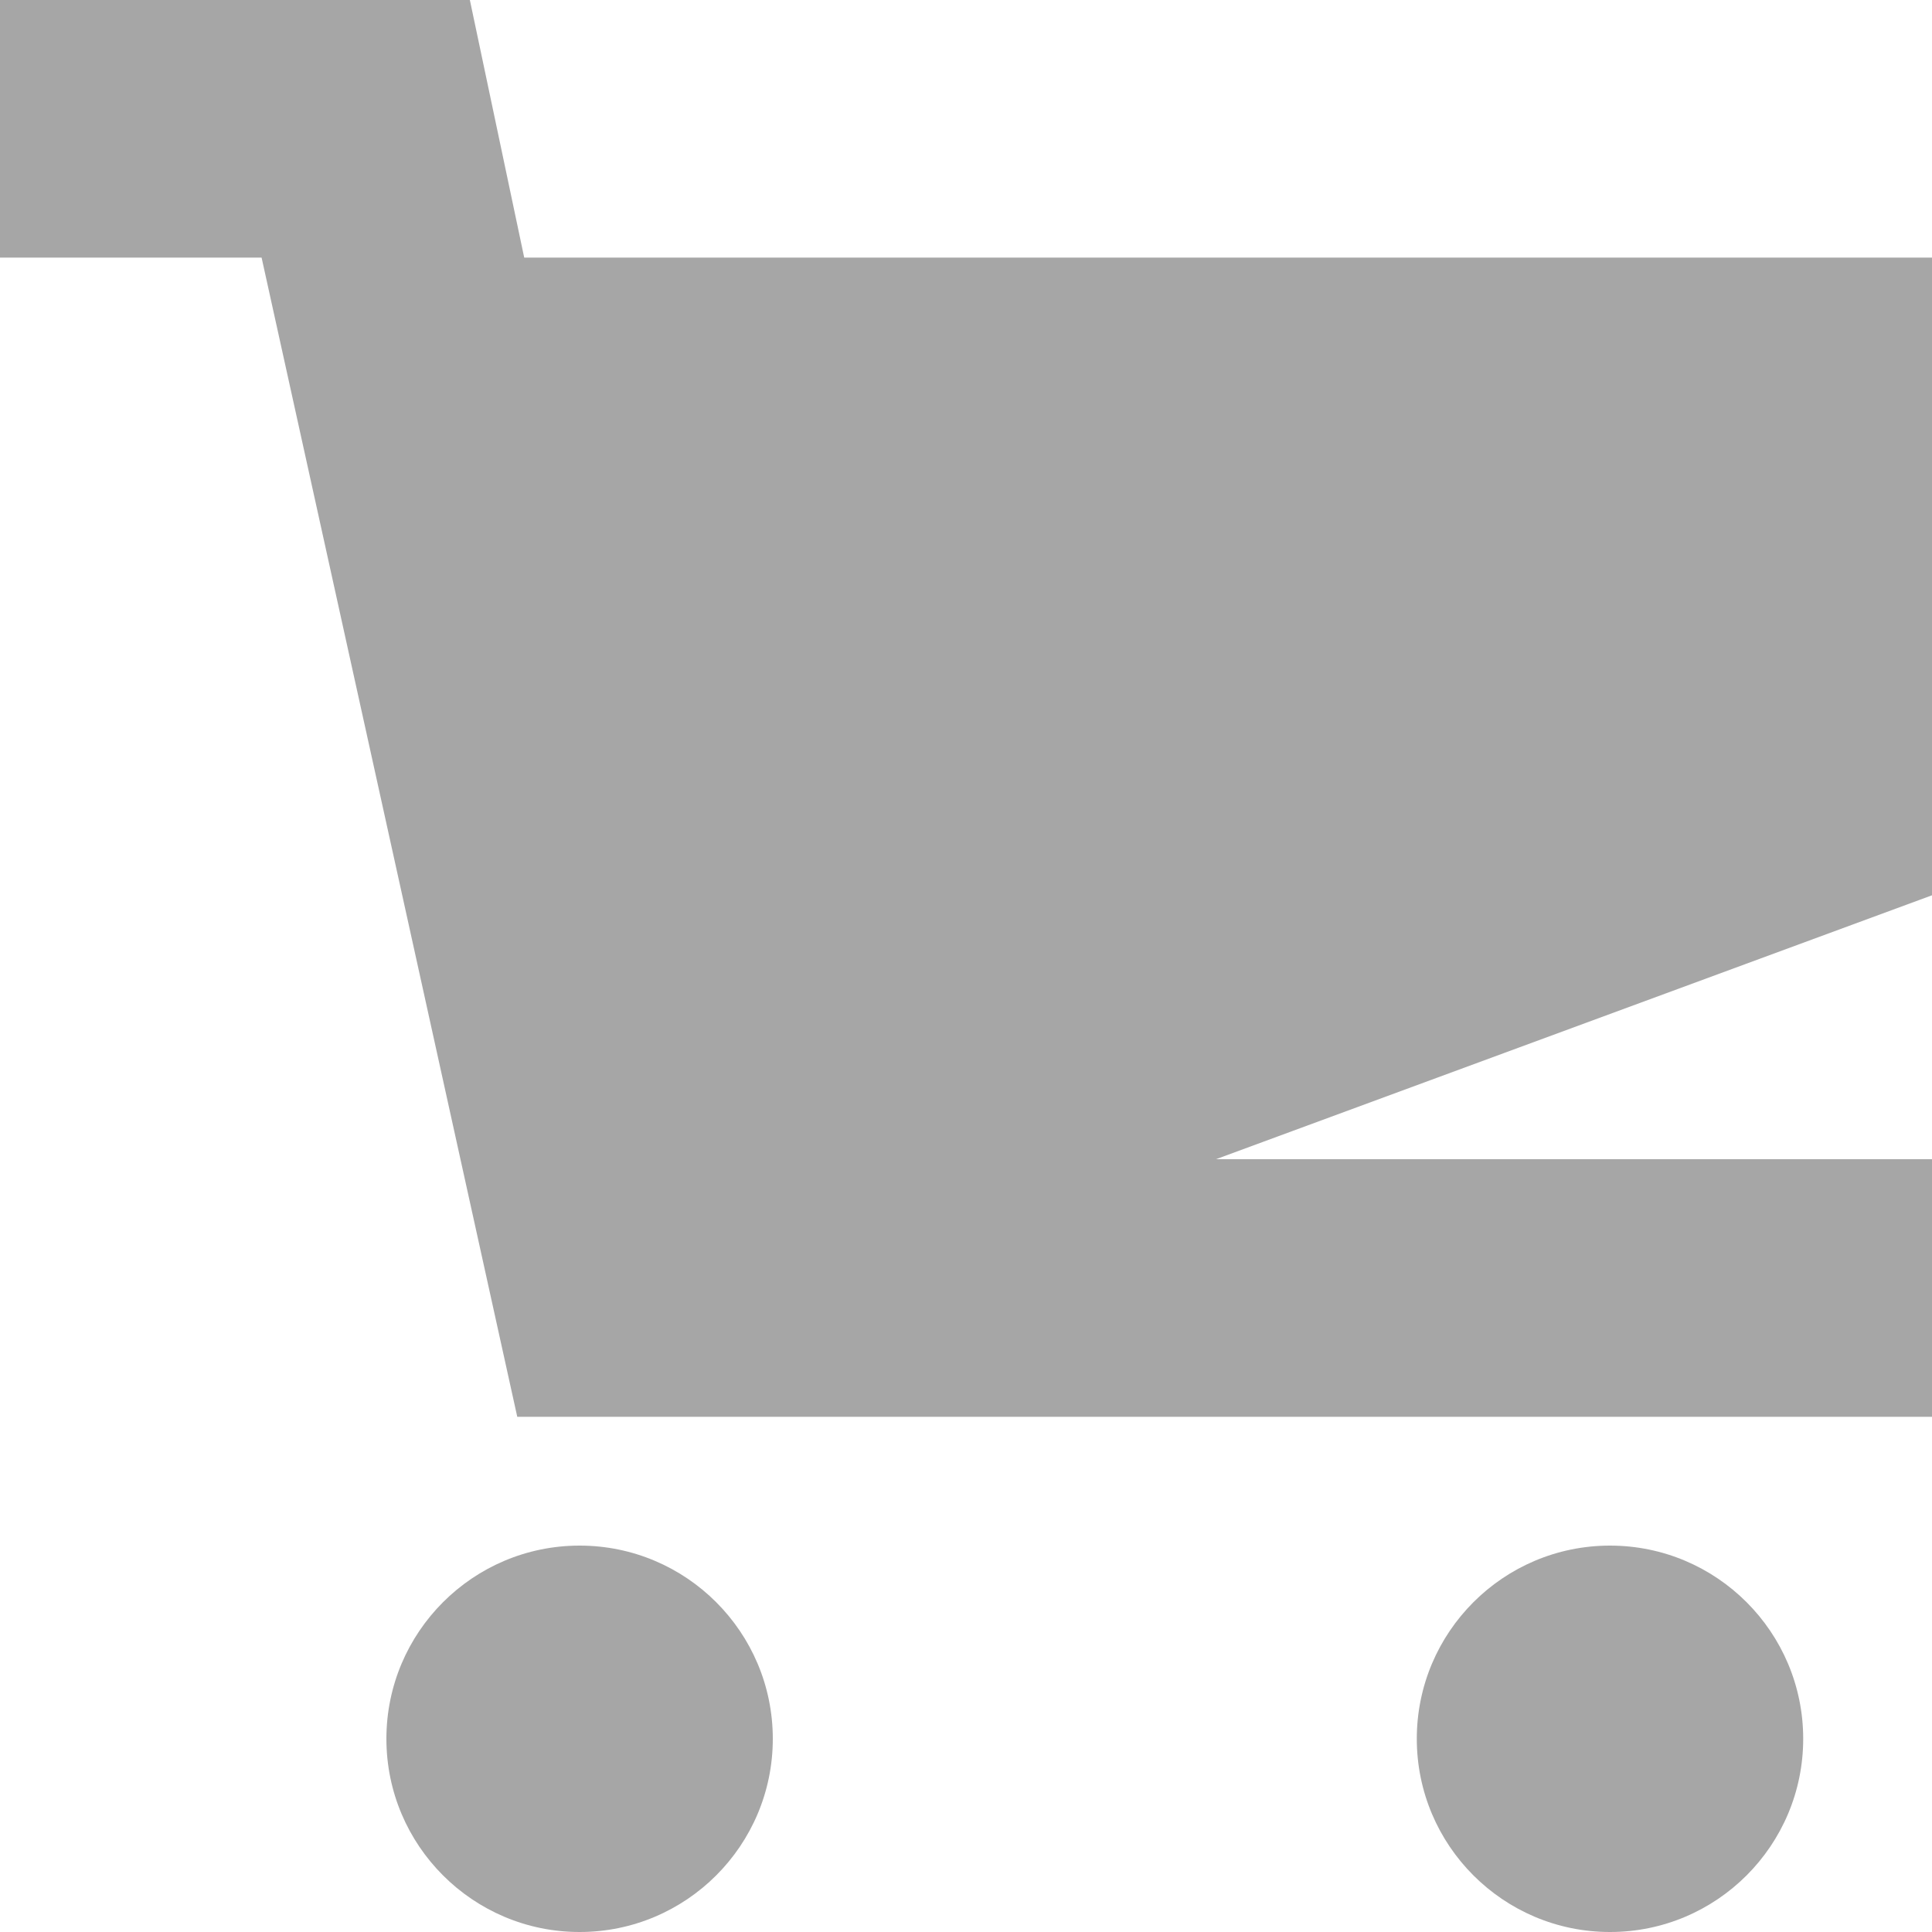
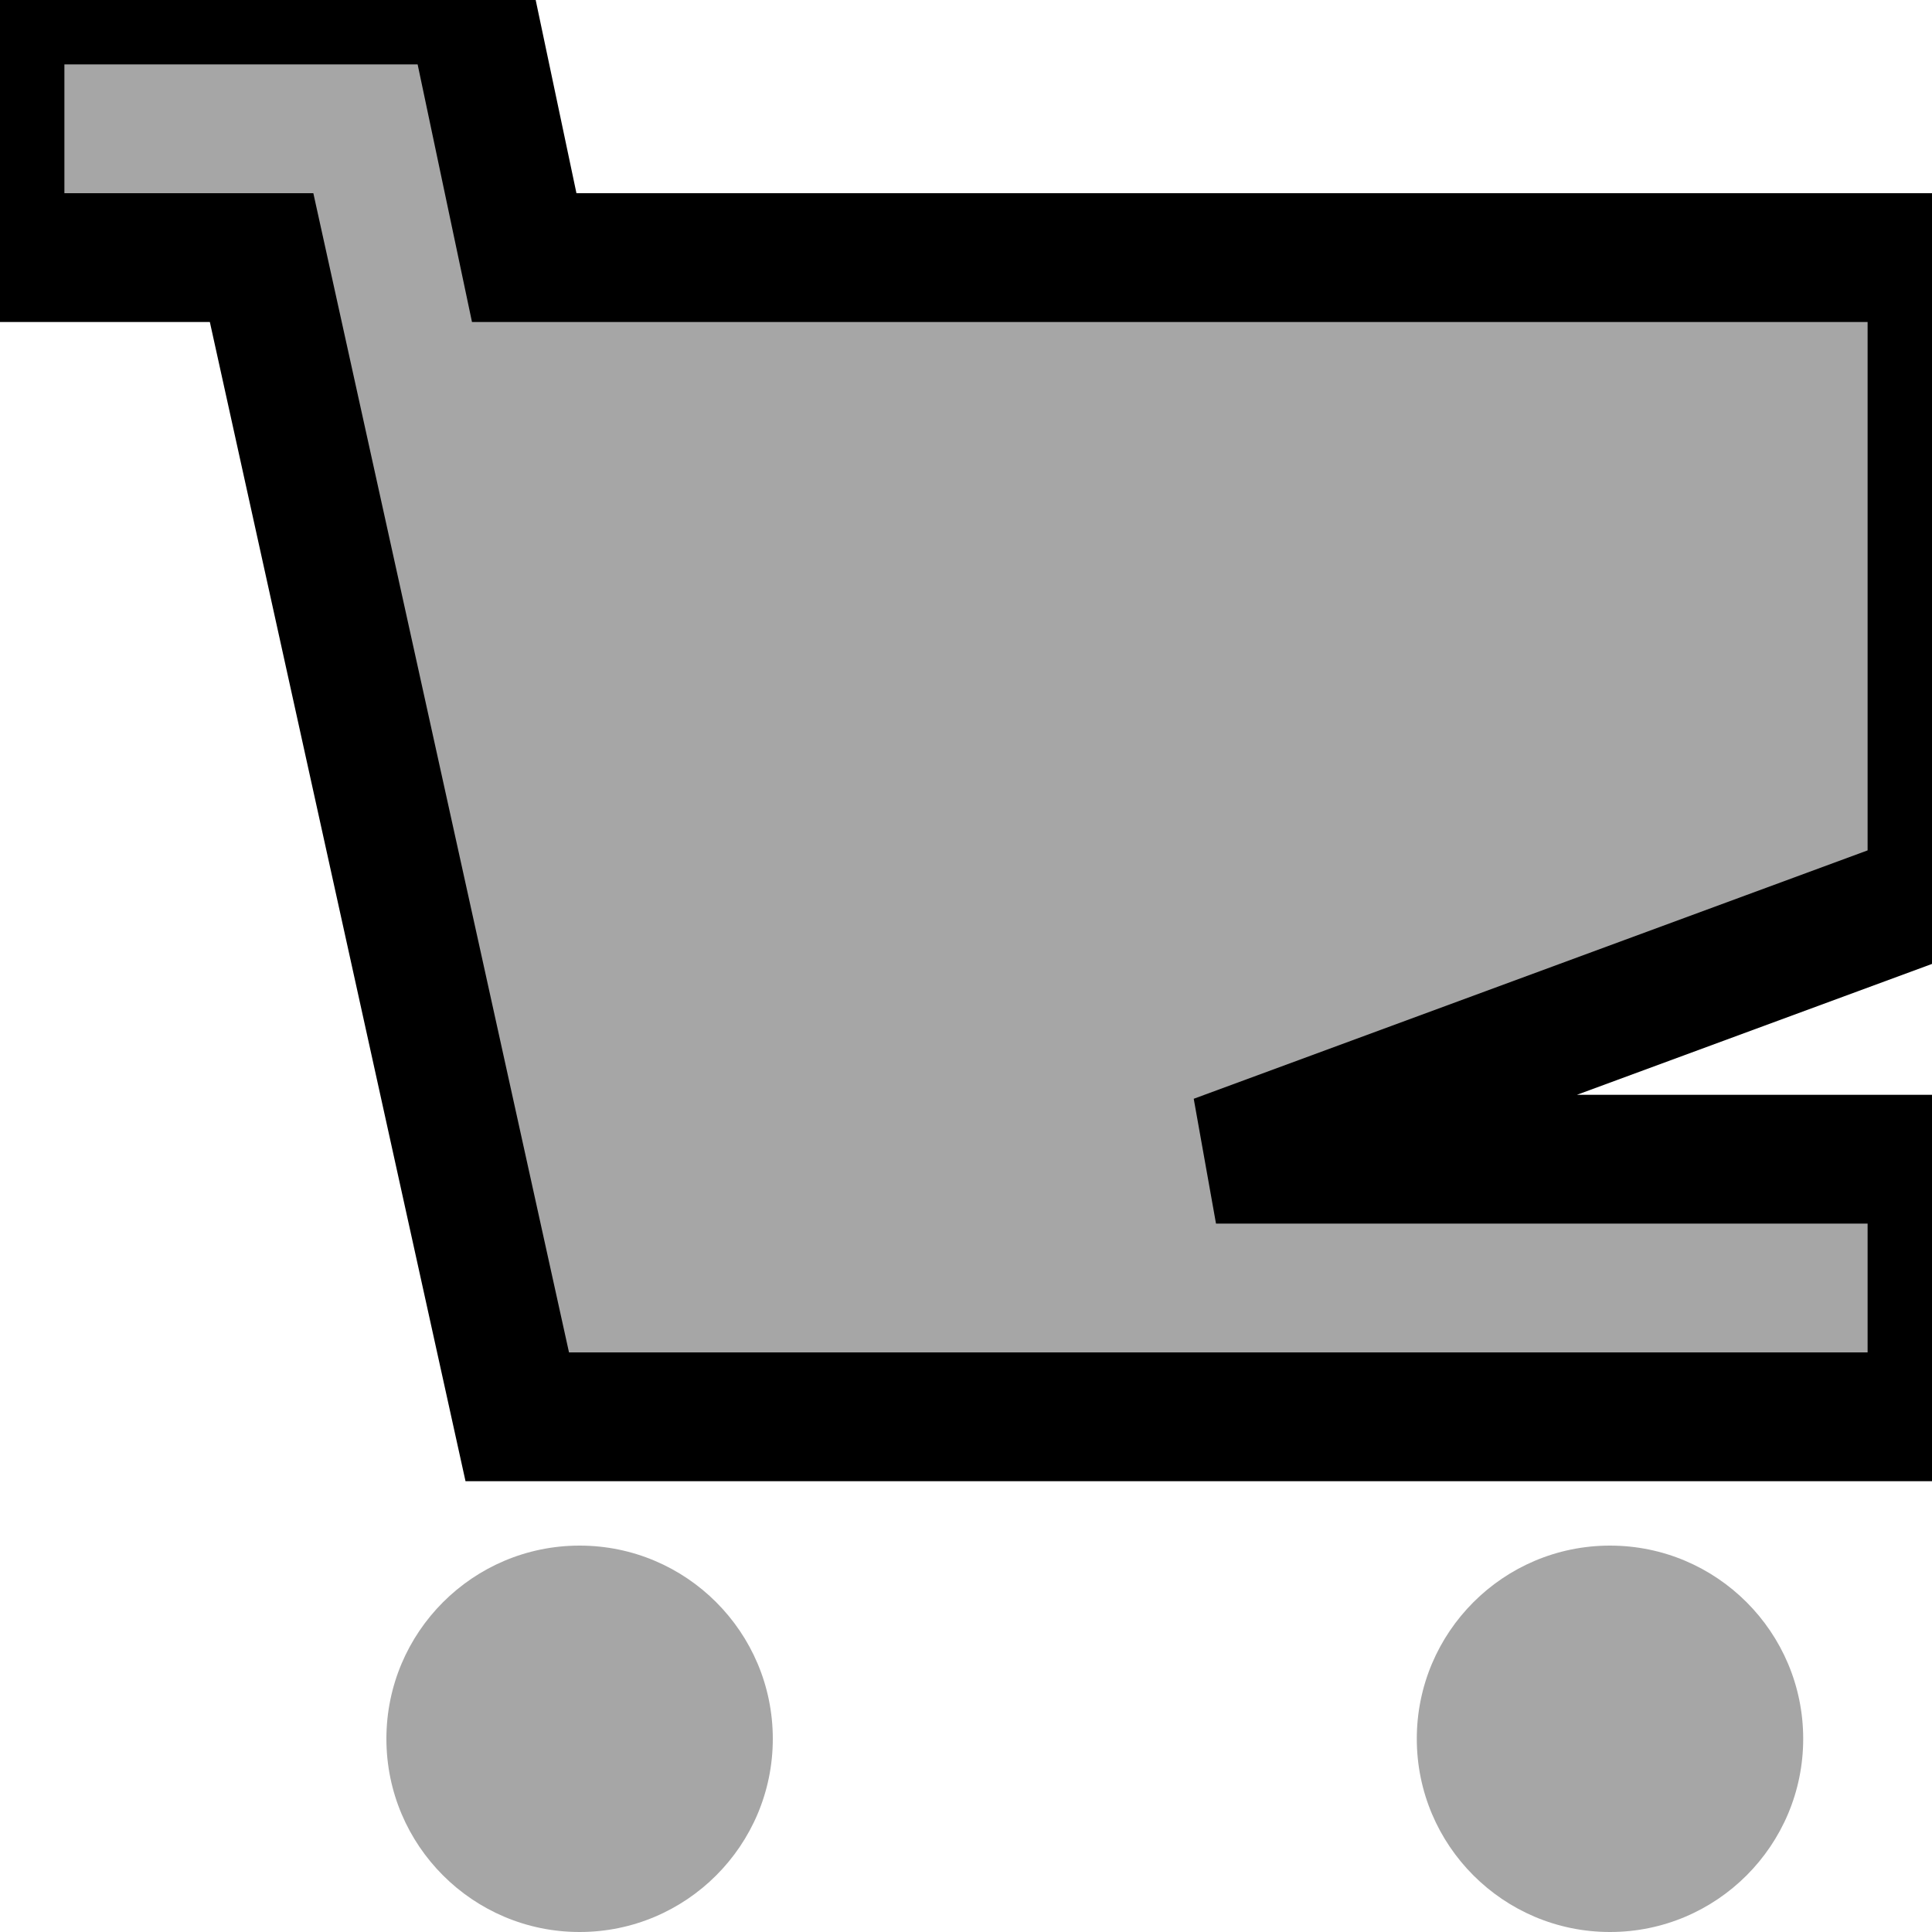
<svg xmlns="http://www.w3.org/2000/svg" width="15" height="15" viewBox="0 0 15 15" fill="none">
  <path d="M4.5 15C5.328 15 6 14.328 6 13.5C6 12.672 5.328 12 4.5 12C3.672 12 3 12.672 3 13.5C3 14.328 3.672 15 4.5 15Z" fill="#A6A6A6" />
  <path d="M12.5 15C13.328 15 14 14.328 14 13.5C14 12.672 13.328 12 12.5 12C11.672 12 11 12.672 11 13.5C11 14.328 11.672 15 12.5 15Z" fill="#A6A6A6" />
-   <path d="M15 2H4.07L3.648 0H0V2H2.031L4.016 11H15V9H9.441L15 6.951V2Z" fill="#A6A6A6" />
+   <path d="M15 2H4.07L3.648 0H0V2H2.031L4.016 11H15V9H9.441L15 6.951V2Z" fill="#A6A6A6" stroke="black" />
</svg>
